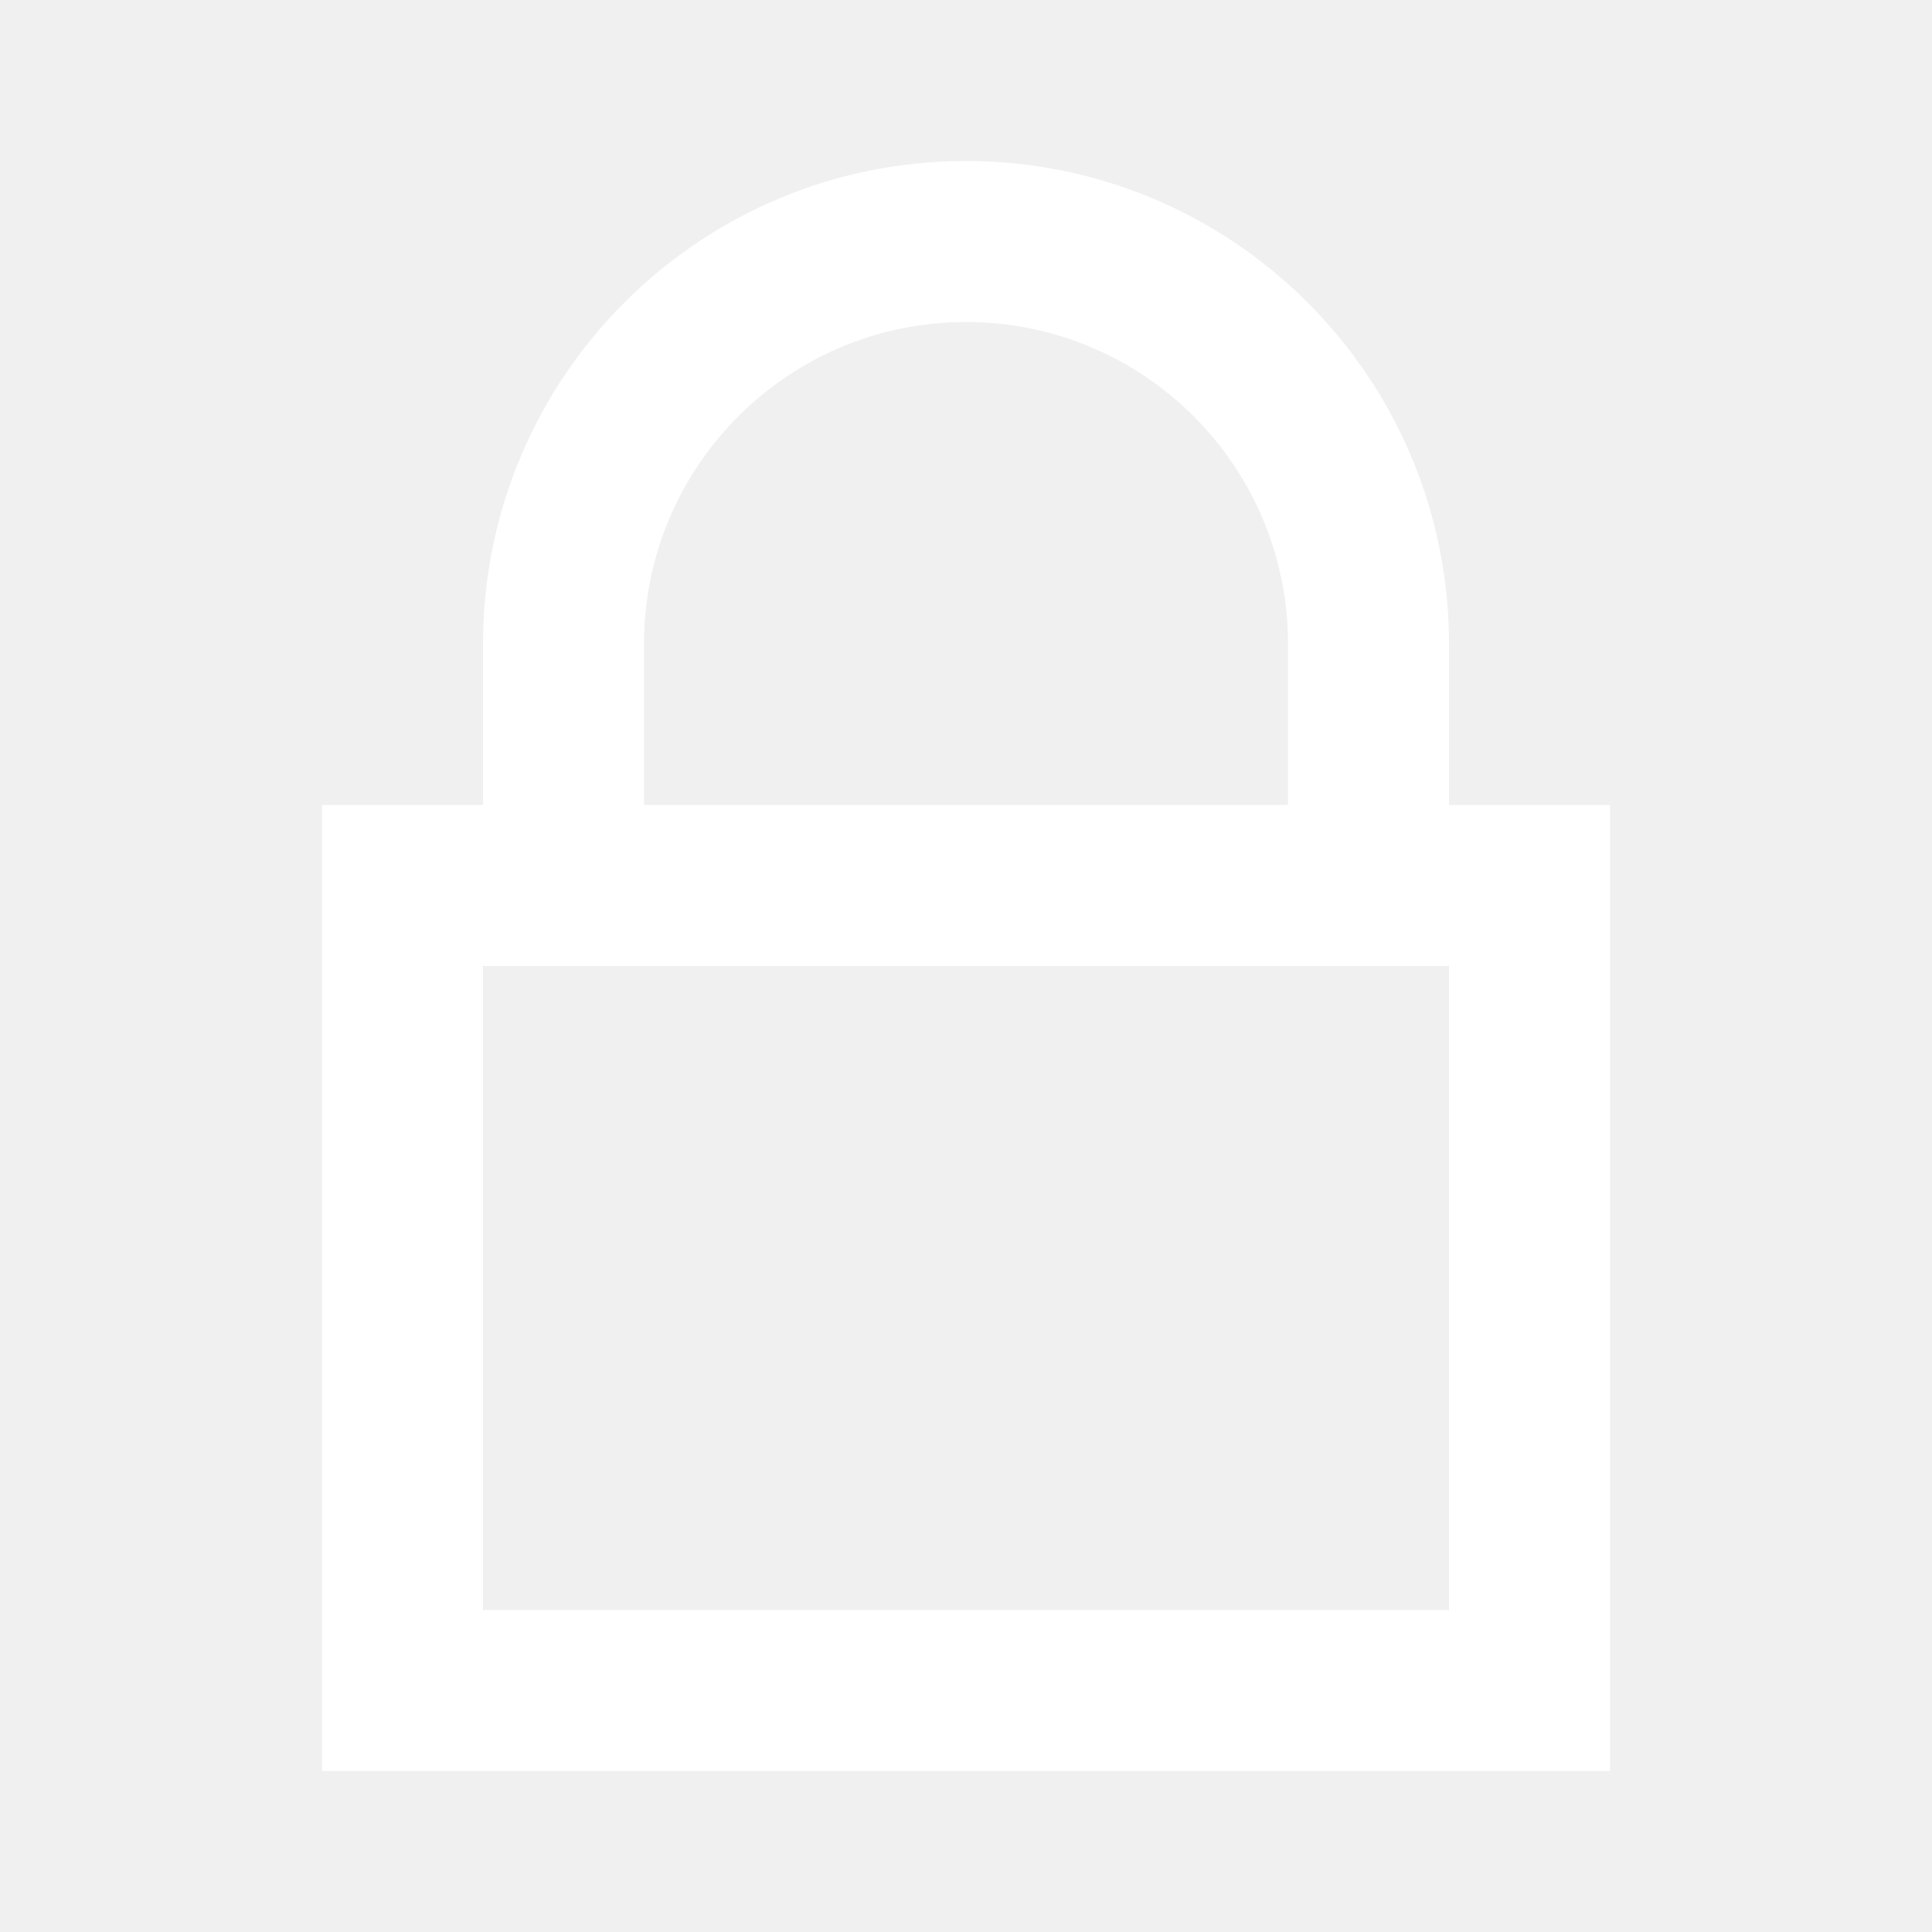
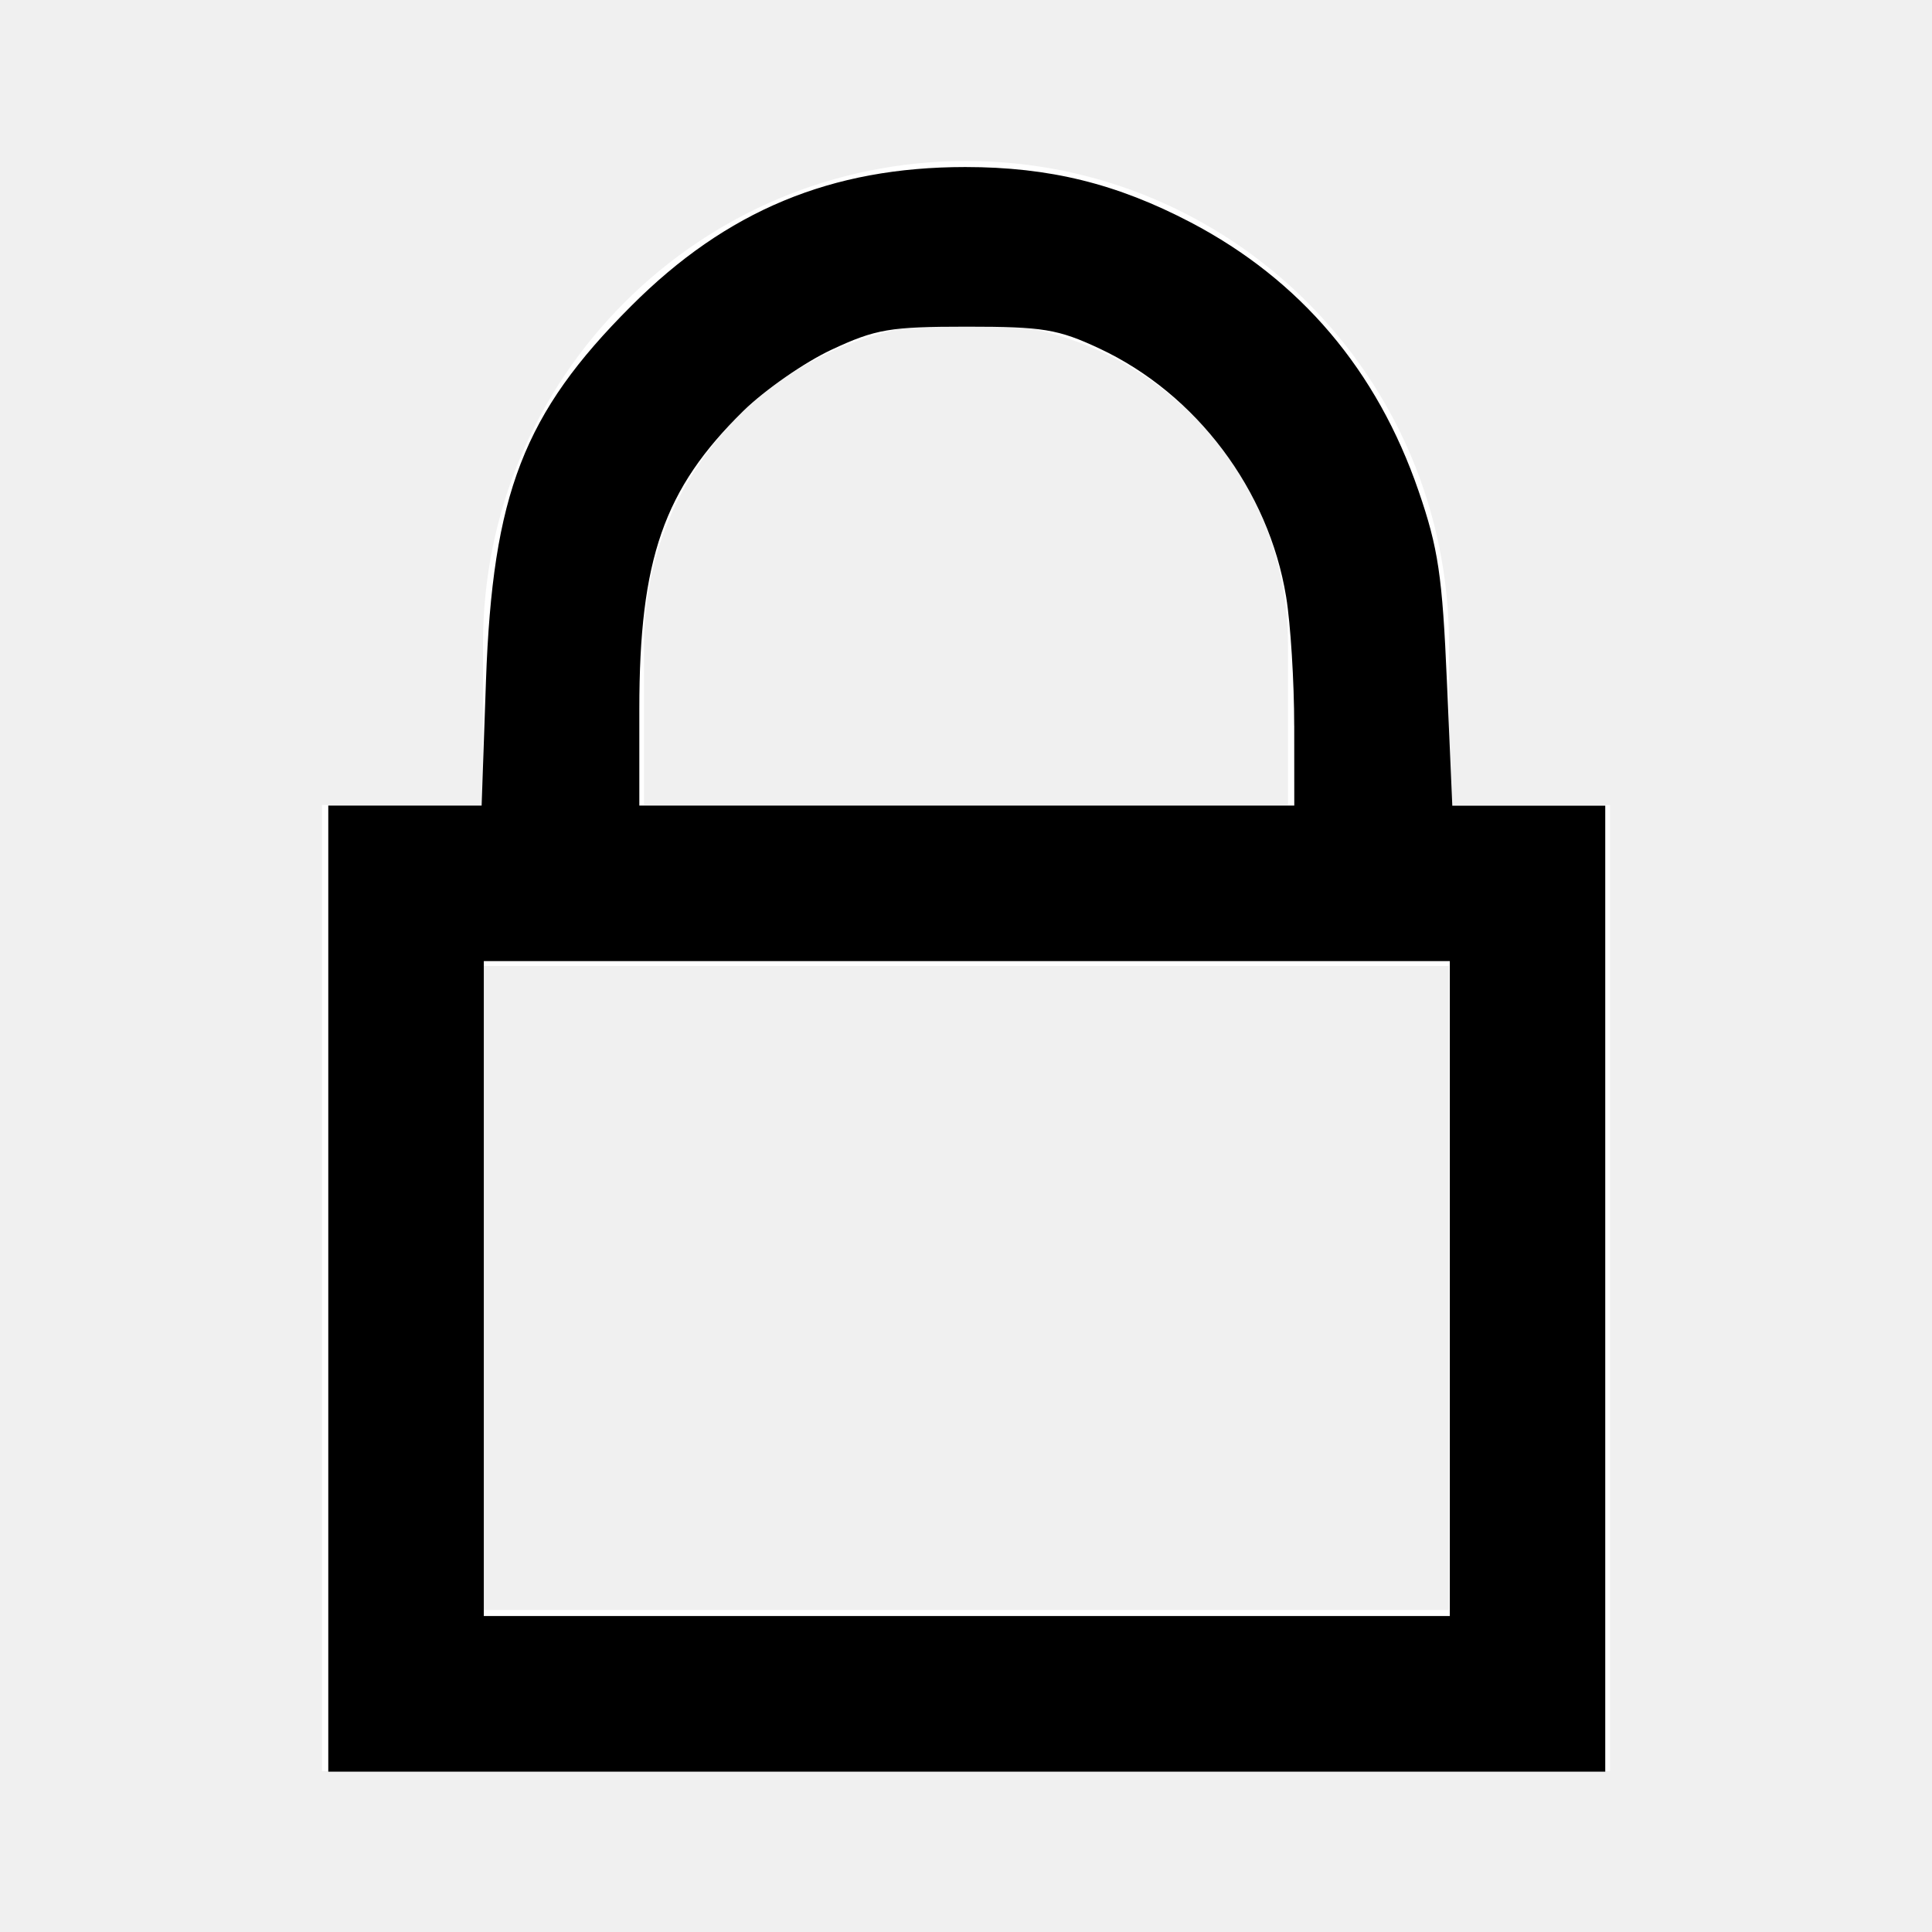
- <svg xmlns="http://www.w3.org/2000/svg" id="ic_locked" width="24" height="24" viewBox="0 0 24 24">
-   <defs>
-     <style type="text/css">
+ <svg xmlns="http://www.w3.org/2000/svg" id="ic_locked" width="24" height="24" viewBox="0 0 24 24" version="1.1">
+   <defs id="defs4">
+     <style type="text/css" id="style2">
            .cls-1{fill:#ffffff}.cls-2{fill:none}
        </style>
  </defs>
  <path id="Path_18899" d="M18 10V8A6 6 0 0 0 6 8v2H4v12h16V10zM8 8a4 4 0 0 1 8 0v2H8zm10 12H6v-8h12z" class="cls-1" data-name="Path 18899" />
  <path id="Rectangle_4417" d="M0 0h24v24H0z" class="cls-2" data-name="Rectangle 4417" />
+   <path style="fill:#000000;stroke-width:0.102" d="m 4.078,16.007 v -6 H 5.03 5.983 L 6.037,8.456 C 6.119,6.133 6.504,5.138 7.84,3.802 9.024,2.616 10.326,2.075 11.991,2.075 c 1.044,0 1.881,0.206 2.803,0.689 1.359,0.713 2.312,1.835 2.828,3.335 0.244,0.708 0.296,1.054 0.352,2.369 l 0.067,1.54 h 0.95 0.95 v 6 6 H 12.01 4.078 Z m 13.932,0 v -4.068 h -6 -6 v 4.068 4.068 h 6 6 z M 16.077,9.015 C 16.077,8.47 16.032,7.749 15.977,7.414 15.76,6.087 14.864,4.895 13.659,4.33 13.144,4.089 12.956,4.058 12.01,4.058 c -0.956,0 -1.131,0.03 -1.678,0.285 C 9.997,4.499 9.503,4.842 9.234,5.105 8.246,6.074 7.942,6.944 7.942,8.808 V 10.007 h 4.068 4.068 l -6.1e-4,-0.992 z" id="path3718" />
</svg>
